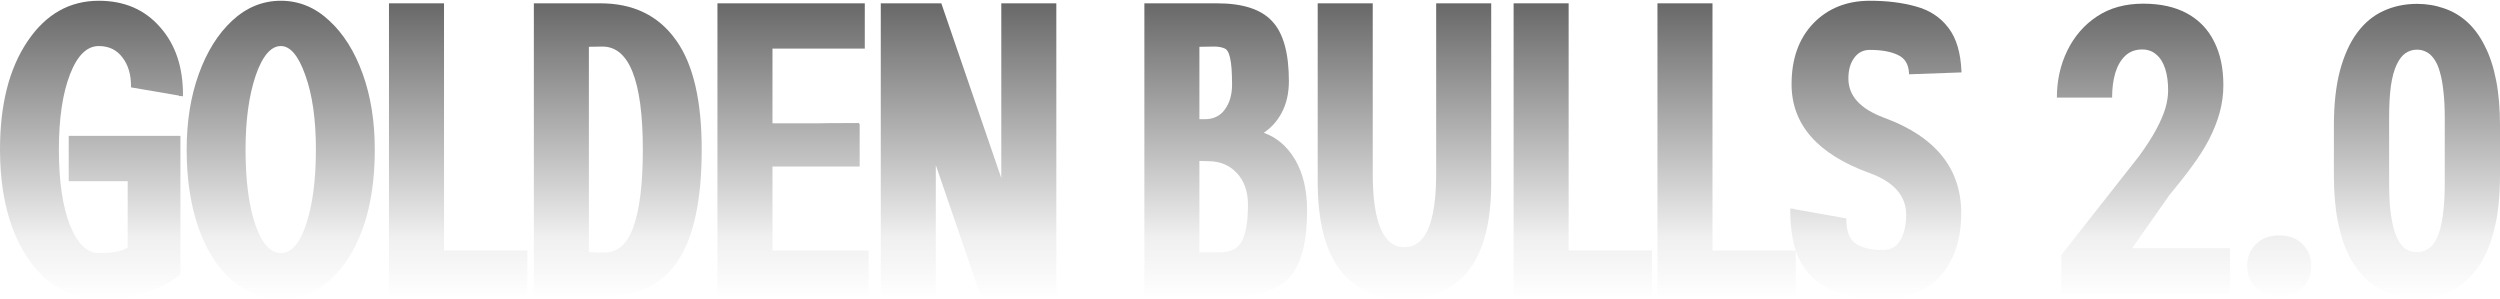
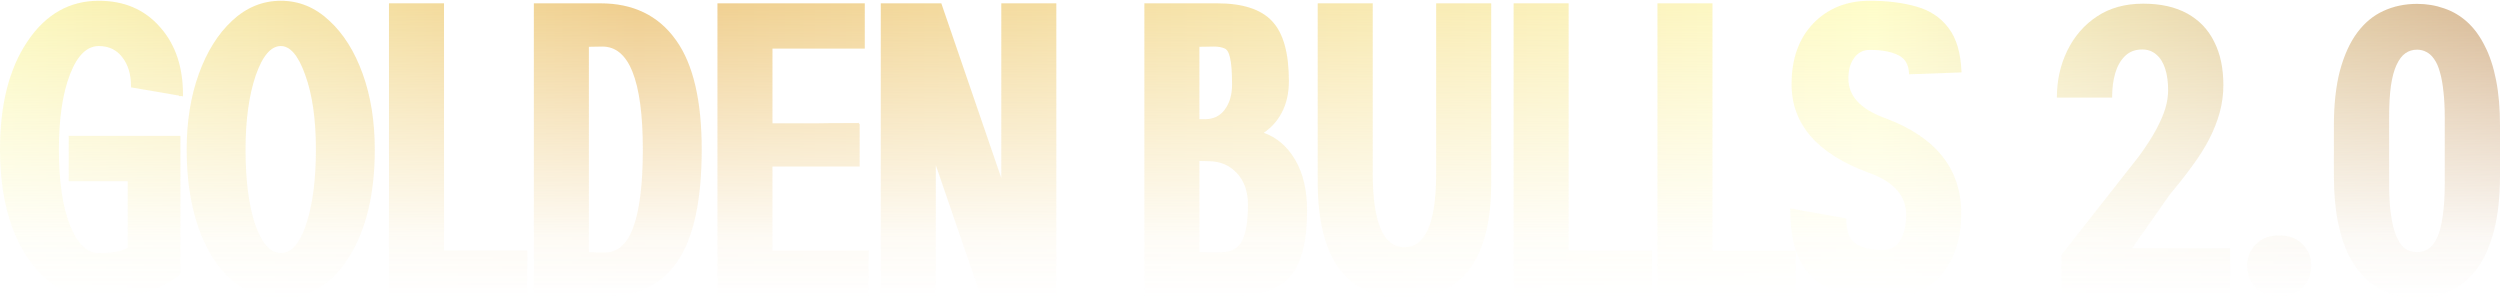
<svg xmlns="http://www.w3.org/2000/svg" width="1440" height="172" viewBox="0 0 1440 172" fill="none">
  <g opacity="0.6">
-     <mask id="mask0_3810_12987" style="mask-type:alpha" maskUnits="userSpaceOnUse" x="0" y="0" width="1440" height="172">
-       <rect width="1440" height="172" fill="url(#paint0_linear_3810_12987)" />
+     <mask id="mask0_528_11819" style="mask-type:alpha" maskUnits="userSpaceOnUse" x="0" y="0" width="1440" height="172">
+       <rect width="1440" height="172" fill="url(#paint0_linear_528_11819)" />
    </mask>
-     <g mask="url(#mask0_3810_12987)">
-       <path fill-rule="evenodd" clip-rule="evenodd" d="M56.909 0.438C71.483 0.438 83.225 5.438 92.054 15.467L92.468 15.934C101.11 25.797 105.4 38.691 105.4 54.54V55.498L104.533 55.326H103.09V55.055L75.471 50.329V49.667C75.471 42.807 73.782 37.278 70.468 33.016L70.462 33.01C67.174 28.688 62.686 26.526 56.909 26.526C50.231 26.526 44.663 31.668 40.361 42.715C36.077 53.716 33.916 68.181 33.916 86.147C33.916 104.507 36.077 119.065 40.356 129.864C44.755 140.715 50.323 145.769 56.909 145.769C61.259 145.769 64.843 145.462 67.675 144.862C70.325 144.301 72.259 143.493 73.551 142.489V104.361H39.582V78.272H103.922V157.993L103.647 158.228C98.819 162.352 92.414 165.643 84.469 168.127L84.469 168.127C76.596 170.619 67.405 171.856 56.909 171.856C45.503 171.856 35.478 168.249 26.866 161.039L26.858 161.033C18.368 153.741 11.753 143.675 6.991 130.877L6.988 130.87C2.323 117.967 1.20785e-05 103.055 0 86.147C0 60.449 5.188 39.752 15.639 24.124L16.132 23.392C26.535 8.132 40.14 0.438 56.909 0.438ZM70.806 32.176L70.76 32.117C70.689 32.027 70.615 31.939 70.542 31.852C70.631 31.959 70.719 32.066 70.806 32.176Z" fill="url(#paint1_linear_3810_12987)" />
-       <path fill-rule="evenodd" clip-rule="evenodd" d="M161.772 0.438C172.223 0.438 181.516 4.263 189.624 11.868C197.812 19.357 204.226 29.567 208.886 42.458C213.55 55.358 215.875 69.925 215.875 86.147C215.875 111.645 210.933 132.333 200.984 148.152C191.119 163.898 178.038 171.856 161.772 171.856C150.848 171.856 141.261 168.242 133.044 161.027L133.036 161.021C124.941 153.725 118.674 143.657 114.211 130.862L114.21 130.86C109.745 117.96 107.521 103.051 107.521 86.147C107.521 70.023 109.845 55.505 114.509 42.606C119.17 29.715 125.581 19.458 133.766 11.872C141.974 4.265 151.318 0.438 161.772 0.438ZM132.819 159.755C133.065 159.985 133.312 160.213 133.562 160.437L132.819 159.755C132.573 159.525 132.33 159.293 132.087 159.057L132.819 159.755ZM125.337 151.188C125.752 151.766 126.175 152.334 126.604 152.891L125.966 152.047C125.754 151.763 125.545 151.477 125.337 151.188ZM161.772 26.526C159.004 26.526 156.41 27.832 153.982 30.614C151.54 33.411 149.304 37.662 147.301 43.426C143.4 54.938 141.437 69.171 141.437 86.147C141.437 104.214 143.352 118.737 147.151 129.748C151.08 140.75 156.028 145.769 161.772 145.769C164.709 145.769 167.376 144.492 169.792 141.818C172.225 139.125 174.385 135.03 176.239 129.469L176.24 129.465C180.043 118.252 181.959 103.822 181.959 86.147C181.959 68.675 179.896 54.349 175.803 43.142L175.801 43.134C173.797 37.467 171.597 33.286 169.226 30.536C166.866 27.799 164.384 26.526 161.772 26.526ZM175.985 132.492C176.079 132.249 176.174 132.004 176.267 131.755L176.278 131.725C176.182 131.984 176.083 132.239 175.985 132.492ZM114.544 129.401L114.544 129.397C114.524 129.338 114.506 129.279 114.486 129.22C114.506 129.28 114.524 129.341 114.544 129.401ZM182.697 90.82C182.687 91.296 182.675 91.771 182.663 92.243C182.688 91.316 182.708 90.379 182.721 89.433L182.697 90.82ZM145.503 46.507C145.492 46.543 145.482 46.579 145.472 46.615C145.593 46.2 145.717 45.787 145.844 45.378L145.503 46.507ZM148.527 38.147C147.982 39.373 147.453 40.689 146.941 42.096L147.329 41.058C147.589 40.377 147.853 39.719 148.122 39.083C148.256 38.766 148.391 38.454 148.527 38.147ZM159.53 26.013C159.439 26.035 159.348 26.059 159.258 26.085C159.44 26.034 159.622 25.989 159.806 25.949L159.53 26.013Z" fill="url(#paint2_linear_3810_12987)" />
-       <path fill-rule="evenodd" clip-rule="evenodd" d="M790.698 100.03C790.698 114.372 792.286 125.021 795.395 132.058C796.945 135.567 798.857 138.14 801.103 139.834C803.34 141.522 805.949 142.371 808.965 142.371C811.982 142.371 814.592 141.522 816.828 139.834C819.074 138.14 820.986 135.566 822.536 132.058C825.645 125.021 827.232 114.372 827.232 100.03V1.915H858.933V105.347C858.933 127.281 854.825 143.887 846.481 155.037C838.106 166.229 825.553 171.807 808.968 171.856H808.965C792.476 171.856 779.972 166.302 771.598 155.11C763.255 143.962 759.097 127.333 758.998 105.351V1.915H790.698V100.03ZM793.596 169.129C793.778 169.18 793.961 169.229 794.145 169.278C793.947 169.225 793.749 169.172 793.553 169.117L793.596 169.129ZM777.264 160.224C777.307 160.264 777.351 160.302 777.395 160.341C777.199 160.164 777.005 159.985 776.812 159.803L777.264 160.224Z" fill="url(#paint3_linear_3810_12987)" />
-       <path fill-rule="evenodd" clip-rule="evenodd" d="M1077.03 0.438C1086.93 0.438 1095.76 1.526 1103.52 3.714C1111.35 5.821 1117.56 9.847 1122.1 15.8L1122.53 16.36C1126.93 22.216 1129.32 30.432 1129.8 40.917L1129.84 41.709L1099.62 42.799L1099.58 42.031C1099.3 36.944 1097.21 33.59 1093.38 31.767L1093.37 31.764L1093.37 31.76C1089.38 29.767 1083.96 28.741 1077.03 28.741C1073.24 28.741 1070.28 30.247 1068.06 33.292L1068.06 33.296L1068.06 33.301C1065.82 36.28 1064.67 40.235 1064.67 45.236C1064.67 50.207 1066.36 54.55 1069.75 58.297C1073.15 62.06 1078.31 65.251 1085.28 67.834L1086.64 68.346C1100.68 73.689 1111.32 80.789 1118.51 89.677C1125.95 98.864 1129.66 109.911 1129.66 122.775C1129.66 137.486 1125.83 149.399 1118.09 158.436L1118.1 158.437C1110.42 167.42 1099.1 171.856 1084.27 171.856C1073.76 171.856 1064.51 170.42 1056.53 167.527C1048.48 164.609 1042.23 159.417 1037.81 151.977C1036.46 149.714 1035.33 147.184 1034.39 144.39V170.38H954.692V1.915H986.393V144.291H1034.36C1032.24 137.898 1031.2 130.126 1031.2 121.003V120.045L1032.06 120.217H1033.51V120.491L1062.84 125.694L1063.49 125.809V126.468C1063.49 133.442 1065.38 137.94 1068.9 140.288C1072.56 142.731 1077.66 143.996 1084.27 143.996C1089.04 143.996 1092.41 142.147 1094.52 138.482L1094.52 138.477C1096.79 134.59 1097.95 129.714 1097.95 123.809C1097.95 118.282 1096.2 113.532 1092.68 109.52C1089.16 105.493 1083.83 102.17 1076.62 99.588L1076.61 99.587C1061.82 94.193 1050.65 87.251 1043.17 78.726C1035.68 70.186 1031.94 60.092 1031.94 48.485C1031.94 33.953 1036.07 22.273 1044.41 13.53L1044.41 13.527C1052.85 4.792 1063.74 0.438 1077.03 0.438ZM1051.88 164.596C1052.33 164.836 1052.78 165.066 1053.23 165.288L1053.23 165.287C1052.78 165.065 1052.32 164.835 1051.88 164.596L1051.88 164.596ZM1098.32 129.654C1098.3 129.821 1098.27 129.986 1098.24 130.151C1098.3 129.821 1098.35 129.489 1098.39 129.152C1098.37 129.32 1098.35 129.487 1098.32 129.654ZM1084.86 102.413C1084.89 102.429 1084.92 102.446 1084.95 102.463C1084.65 102.294 1084.34 102.127 1084.03 101.963C1084.31 102.111 1084.59 102.261 1084.86 102.413ZM1087.7 69.599C1087.77 69.624 1087.83 69.648 1087.89 69.672C1087.38 69.473 1086.88 69.275 1086.37 69.08L1087.7 69.599ZM1032.87 43.872C1032.85 44.087 1032.84 44.302 1032.83 44.518C1032.85 44.086 1032.88 43.657 1032.91 43.23L1032.87 43.872ZM1067 33.432C1066.92 33.55 1066.84 33.67 1066.77 33.791C1066.91 33.566 1067.06 33.345 1067.21 33.128L1067 33.432ZM1061.74 3.51C1061.61 3.552 1061.48 3.595 1061.36 3.639C1061.66 3.537 1061.96 3.439 1062.26 3.344L1061.74 3.51Z" fill="url(#paint4_linear_3810_12987)" />
-       <path fill-rule="evenodd" clip-rule="evenodd" d="M1392.22 2.227C1397.73 2.227 1402.94 3.095 1407.84 4.831C1412.75 6.492 1417.17 9.096 1421.09 12.644C1425.02 16.192 1428.38 20.759 1431.17 26.345C1434.04 31.855 1436.23 38.46 1437.74 46.16C1439.25 53.784 1440 62.54 1440 72.428V101.076C1440 113.455 1438.83 124.099 1436.49 133.006C1434.15 141.913 1430.87 149.235 1426.64 154.972C1422.41 160.634 1417.39 164.823 1411.58 167.541C1405.77 170.258 1399.35 171.617 1392.33 171.617C1386.74 171.617 1381.5 170.749 1376.59 169.013C1371.69 167.277 1367.23 164.635 1363.23 161.087C1359.31 157.464 1355.91 152.896 1353.04 147.386C1350.25 141.8 1348.1 135.195 1346.59 127.571C1345.08 119.871 1344.32 111.04 1344.32 101.076V72.428C1344.32 60.049 1345.49 49.443 1347.83 40.611C1350.25 31.704 1353.57 24.42 1357.8 18.758C1362.02 13.097 1367.04 8.945 1372.86 6.303C1378.74 3.585 1385.2 2.227 1392.22 2.227ZM1392.22 28.609C1389.73 28.609 1387.5 29.289 1385.54 30.648C1383.57 32.006 1381.88 34.233 1380.44 37.327C1379.01 40.347 1377.91 44.386 1377.16 49.443C1376.48 54.425 1376.14 60.539 1376.14 67.786V105.491C1376.14 111.304 1376.37 116.437 1376.82 120.891C1377.35 125.344 1378.06 129.156 1378.97 132.327C1379.95 135.422 1381.05 137.913 1382.25 139.8C1383.54 141.687 1385.01 143.083 1386.67 143.989C1388.41 144.819 1390.29 145.235 1392.33 145.235C1394.75 145.235 1396.94 144.555 1398.9 143.197C1400.94 141.762 1402.63 139.498 1403.99 136.403C1405.35 133.308 1406.37 129.232 1407.05 124.174C1407.81 119.041 1408.18 112.813 1408.18 105.491V67.786C1408.18 61.974 1407.92 56.879 1407.39 52.501C1406.94 48.123 1406.26 44.423 1405.35 41.404C1404.52 38.385 1403.43 35.931 1402.07 34.044C1400.79 32.157 1399.31 30.798 1397.65 29.968C1395.99 29.062 1394.18 28.609 1392.22 28.609Z" fill="url(#paint5_linear_3810_12987)" />
-       <path d="M1312.83 135.61C1318.49 135.61 1322.98 137.309 1326.3 140.706C1329.63 144.027 1331.29 148.179 1331.29 153.161C1331.29 158.143 1329.63 162.295 1326.3 165.616C1322.98 168.937 1318.49 170.598 1312.83 170.598C1307.17 170.598 1302.68 168.937 1299.36 165.616C1296.04 162.295 1294.37 158.143 1294.37 153.161C1294.37 148.179 1296.04 144.027 1299.36 140.706C1302.68 137.309 1307.17 135.61 1312.83 135.61Z" fill="url(#paint6_linear_3810_12987)" />
-       <path d="M255.752 144.291H303.752V170.38H224.051V1.915H255.752V144.291Z" fill="url(#paint7_linear_3810_12987)" />
-       <path fill-rule="evenodd" clip-rule="evenodd" d="M345.798 1.915C364.627 1.915 379.105 8.854 389.115 22.765L389.585 23.418C399.36 37.216 404.184 58.171 404.184 86.147C404.184 114.752 399.75 136.008 390.764 149.788L390.765 149.788C381.839 163.528 368.282 170.38 350.229 170.38H307.498V1.915H345.798ZM339.199 26.955V145.328C340.538 145.332 341.578 145.342 342.313 145.363C342.747 145.375 343.088 145.391 343.326 145.411C343.441 145.421 343.557 145.434 343.655 145.453C343.675 145.457 343.705 145.464 343.74 145.473H348.161C351.918 145.473 355.143 144.293 357.875 141.935C360.622 139.563 362.911 135.965 364.704 131.071L364.705 131.067C368.397 121.158 370.268 106.207 370.268 86.147C370.268 66.139 368.261 51.233 364.306 41.355C362.331 36.424 359.887 32.792 357.009 30.397C354.147 28.014 350.818 26.823 346.988 26.821L339.199 26.955ZM402.692 68.686C402.689 68.657 402.687 68.627 402.685 68.598C402.677 68.514 402.67 68.43 402.662 68.346C402.672 68.459 402.682 68.572 402.692 68.686ZM402.61 67.771C402.6 67.656 402.59 67.54 402.58 67.425C402.566 67.279 402.551 67.132 402.537 66.986C402.562 67.247 402.586 67.509 402.61 67.771ZM402.385 65.492C402.372 65.365 402.36 65.239 402.346 65.113C402.305 64.732 402.263 64.352 402.219 63.974C402.199 63.799 402.176 63.625 402.155 63.451C402.236 64.126 402.313 64.806 402.385 65.492ZM401.212 56.833C401.182 56.653 401.153 56.474 401.123 56.296C401.101 56.17 401.078 56.044 401.056 55.919C401.109 56.222 401.16 56.527 401.212 56.833ZM401.001 55.607C400.979 55.486 400.959 55.364 400.937 55.243C400.911 55.099 400.882 54.955 400.856 54.811C400.905 55.076 400.953 55.341 401.001 55.607ZM360.186 32.508C360.27 32.611 360.354 32.715 360.437 32.82L360.186 32.508C360.101 32.405 360.017 32.303 359.932 32.203L360.186 32.508ZM354.854 27.976C355.059 28.089 355.263 28.206 355.465 28.328L355.161 28.149C355.059 28.09 354.957 28.033 354.854 27.976ZM347.53 2.72C347.805 2.727 348.079 2.734 348.352 2.743C347.795 2.724 347.233 2.712 346.667 2.705L347.53 2.72Z" fill="url(#paint8_linear_3810_12987)" />
-       <path d="M498.117 28.003H444.947V71.035H470.895C473.787 70.937 481.425 70.887 493.787 70.887H494.046L494.385 70.717L494.786 71.118L494.933 71.266L495.163 71.496V95.942H444.947V144.291H500.333V170.38H413.247V1.915H498.117V28.003Z" fill="url(#paint9_linear_3810_12987)" />
-       <path d="M542.383 2.445L576.744 102.558V1.915H608.444V170.38H564.858L539.028 95.138V170.38H507.328V1.915H542.2L542.383 2.445Z" fill="url(#paint10_linear_3810_12987)" />
-       <path fill-rule="evenodd" clip-rule="evenodd" d="M701.001 1.915C715.662 1.915 726.315 5.278 732.736 12.205C739.246 19.121 742.402 30.697 742.402 46.713C742.402 53.711 741.002 59.85 738.173 65.104C735.627 69.833 732.211 73.628 727.93 76.477C735.354 79.162 741.275 84.182 745.683 91.496L746.128 92.237C750.654 99.961 752.889 109.714 752.889 121.446C752.889 138.829 749.786 151.421 743.4 159.023C736.984 166.661 726.268 170.38 711.487 170.38H659.157V1.915H701.001ZM742.205 159.198C742.107 159.306 742.01 159.413 741.911 159.518C742.113 159.303 742.311 159.083 742.504 158.861L742.205 159.198ZM690.858 145.325H702.921C708.911 145.325 712.937 143.207 715.228 139.09C717.593 134.738 718.826 127.763 718.826 118.049C718.826 110.224 716.656 104.135 712.397 99.687L712.391 99.681L712.386 99.675C708.219 95.129 702.727 92.84 695.832 92.84H695.812L690.858 92.713V145.325ZM715.364 140.374C715.387 140.339 715.412 140.305 715.435 140.269L715.443 140.257C715.417 140.297 715.39 140.335 715.364 140.374ZM719.592 120.05C719.593 119.982 719.595 119.914 719.597 119.846V119.818C719.595 119.896 719.593 119.973 719.592 120.05ZM741.737 87.242C741.904 87.446 742.07 87.653 742.234 87.862L741.737 87.242C741.569 87.038 741.4 86.836 741.23 86.637L741.737 87.242ZM695.238 69.413C694.805 69.442 694.363 69.457 693.912 69.457L693.912 69.457C694.363 69.457 694.805 69.442 695.238 69.413ZM690.858 26.956V68.672H693.912C698.908 68.672 702.701 66.85 705.393 63.229L705.394 63.226C708.225 59.452 709.668 54.655 709.668 48.781C709.668 41.5 709.273 36.365 708.51 33.316L708.507 33.302L708.503 33.288C707.825 30.089 706.719 28.475 705.428 27.944L705.411 27.937L705.393 27.928C703.861 27.207 701.823 26.822 699.237 26.821L690.858 26.956Z" fill="url(#paint11_linear_3810_12987)" />
-       <path d="M903.537 144.291H951.537V170.38H871.836V1.915H903.537V144.291Z" fill="url(#paint12_linear_3810_12987)" />
-       <path d="M1234.46 2.114C1244.5 2.114 1252.96 4.001 1259.83 7.775C1266.69 11.549 1271.87 16.947 1275.34 23.967C1278.89 30.912 1280.66 39.253 1280.66 48.99C1280.66 54.425 1279.94 59.747 1278.51 64.955C1277.07 70.088 1275.04 75.222 1272.39 80.355C1269.75 85.412 1266.47 90.583 1262.54 95.867C1258.69 101.151 1254.39 106.624 1249.64 112.286L1228.12 142.97H1284.51V169.353H1187.36V146.82L1231.97 90.093C1236.27 84.205 1239.63 78.996 1242.05 74.467C1244.46 69.938 1246.2 65.899 1247.26 62.351C1248.31 58.728 1248.84 55.293 1248.84 52.047C1248.84 47.217 1248.28 43.065 1247.14 39.593C1246.01 36.045 1244.31 33.327 1242.05 31.44C1239.86 29.477 1237.14 28.496 1233.9 28.496C1229.97 28.496 1226.73 29.704 1224.16 32.12C1221.59 34.535 1219.67 37.856 1218.38 42.083C1217.18 46.235 1216.57 50.953 1216.57 56.237H1184.76C1184.76 46.424 1186.76 37.403 1190.76 29.175C1194.83 20.872 1200.53 14.304 1207.85 9.473C1215.25 4.567 1224.12 2.114 1234.46 2.114Z" fill="url(#paint13_linear_3810_12987)" />
+     <g mask="url(#mask0_528_11819)">
+       <path fill-rule="evenodd" clip-rule="evenodd" d="M56.909 0.438C71.483 0.438 83.225 5.438 92.054 15.467L92.468 15.934C101.11 25.797 105.4 38.691 105.4 54.54V55.498L104.533 55.326H103.09V55.055L75.471 50.329V49.667C75.471 42.807 73.782 37.278 70.468 33.016L70.462 33.01C67.174 28.688 62.686 26.526 56.909 26.526C50.231 26.526 44.663 31.668 40.361 42.715C36.077 53.716 33.916 68.181 33.916 86.147C33.916 104.507 36.077 119.065 40.356 129.864C44.755 140.715 50.323 145.769 56.909 145.769C61.259 145.769 64.843 145.462 67.675 144.862C70.325 144.301 72.259 143.493 73.551 142.489V104.361H39.582V78.272H103.922V157.993L103.647 158.228C98.819 162.352 92.414 165.643 84.469 168.127L84.469 168.127C76.596 170.619 67.405 171.856 56.909 171.856C45.503 171.856 35.478 168.249 26.866 161.039L26.858 161.033C18.368 153.741 11.753 143.675 6.991 130.877L6.988 130.87C2.323 117.967 1.20785e-05 103.055 0 86.147C0 60.449 5.188 39.752 15.639 24.124L16.132 23.392C26.535 8.132 40.14 0.438 56.909 0.438ZM70.806 32.176L70.76 32.117C70.689 32.027 70.615 31.939 70.542 31.852C70.631 31.959 70.719 32.066 70.806 32.176Z" fill="url(#paint1_linear_528_11819)" />
+       <path fill-rule="evenodd" clip-rule="evenodd" d="M161.772 0.438C172.223 0.438 181.516 4.263 189.624 11.868C197.812 19.357 204.226 29.567 208.886 42.458C213.55 55.358 215.875 69.925 215.875 86.147C215.875 111.645 210.933 132.333 200.984 148.152C191.119 163.898 178.038 171.856 161.772 171.856C150.848 171.856 141.261 168.242 133.044 161.027L133.036 161.021C124.941 153.725 118.674 143.657 114.211 130.862L114.21 130.86C109.745 117.96 107.521 103.051 107.521 86.147C107.521 70.023 109.845 55.505 114.509 42.606C119.17 29.715 125.581 19.458 133.766 11.872C141.974 4.265 151.318 0.438 161.772 0.438ZM132.819 159.755C133.065 159.985 133.312 160.213 133.562 160.437L132.819 159.755C132.573 159.525 132.33 159.293 132.087 159.057L132.819 159.755ZM125.337 151.188C125.752 151.766 126.175 152.334 126.604 152.891L125.966 152.047C125.754 151.763 125.545 151.477 125.337 151.188ZM161.772 26.526C159.004 26.526 156.41 27.832 153.982 30.614C151.54 33.411 149.304 37.662 147.301 43.426C143.4 54.938 141.437 69.171 141.437 86.147C141.437 104.214 143.352 118.737 147.151 129.748C151.08 140.75 156.028 145.769 161.772 145.769C164.709 145.769 167.376 144.492 169.792 141.818C172.225 139.125 174.385 135.03 176.239 129.469L176.24 129.465C180.043 118.252 181.959 103.822 181.959 86.147C181.959 68.675 179.896 54.349 175.803 43.142L175.801 43.134C173.797 37.467 171.597 33.286 169.226 30.536C166.866 27.799 164.384 26.526 161.772 26.526ZM175.985 132.492C176.079 132.249 176.174 132.004 176.267 131.755L176.278 131.725C176.182 131.984 176.083 132.239 175.985 132.492ZM114.544 129.401L114.544 129.397C114.524 129.338 114.506 129.279 114.486 129.22C114.506 129.28 114.524 129.341 114.544 129.401ZM182.697 90.82C182.687 91.296 182.675 91.771 182.663 92.243C182.688 91.316 182.708 90.379 182.721 89.433L182.697 90.82ZM145.503 46.507C145.492 46.543 145.482 46.579 145.472 46.615C145.593 46.2 145.717 45.787 145.844 45.378L145.503 46.507ZM148.527 38.147C147.982 39.373 147.453 40.689 146.941 42.096L147.329 41.058C147.589 40.377 147.853 39.719 148.122 39.083C148.256 38.766 148.391 38.454 148.527 38.147ZM159.53 26.013C159.439 26.035 159.348 26.059 159.258 26.085C159.439 26.034 159.622 25.989 159.806 25.949L159.53 26.013Z" fill="url(#paint2_linear_528_11819)" />
+       <path fill-rule="evenodd" clip-rule="evenodd" d="M790.698 100.03C790.698 114.372 792.286 125.021 795.395 132.058C796.945 135.567 798.857 138.14 801.103 139.834C803.34 141.522 805.949 142.371 808.965 142.371C811.982 142.371 814.592 141.522 816.828 139.834C819.074 138.14 820.986 135.566 822.536 132.058C825.645 125.021 827.232 114.372 827.232 100.03V1.915H858.933V105.347C858.933 127.281 854.825 143.887 846.481 155.037C838.106 166.229 825.553 171.807 808.968 171.856H808.965C792.476 171.856 779.972 166.302 771.598 155.11C763.255 143.962 759.097 127.333 758.998 105.351V1.915H790.698V100.03ZM793.596 169.129C793.778 169.18 793.961 169.229 794.145 169.278C793.947 169.225 793.749 169.172 793.553 169.117L793.596 169.129ZM777.264 160.224C777.307 160.264 777.351 160.302 777.395 160.341C777.199 160.164 777.005 159.985 776.812 159.803L777.264 160.224Z" fill="url(#paint3_linear_528_11819)" />
+       <path fill-rule="evenodd" clip-rule="evenodd" d="M1077.03 0.438C1086.93 0.438 1095.76 1.526 1103.52 3.714C1111.35 5.821 1117.56 9.847 1122.1 15.8L1122.53 16.36C1126.93 22.216 1129.32 30.432 1129.8 40.917L1129.84 41.709L1099.62 42.799L1099.58 42.031C1099.3 36.944 1097.21 33.59 1093.38 31.767L1093.37 31.764L1093.37 31.76C1089.38 29.767 1083.96 28.741 1077.03 28.741C1073.24 28.741 1070.28 30.247 1068.06 33.292L1068.06 33.296L1068.06 33.301C1065.82 36.28 1064.67 40.235 1064.67 45.236C1064.67 50.207 1066.36 54.55 1069.75 58.297C1073.15 62.06 1078.31 65.251 1085.28 67.834L1086.64 68.346C1100.68 73.689 1111.32 80.789 1118.51 89.677C1125.95 98.864 1129.66 109.911 1129.66 122.775C1129.66 137.486 1125.83 149.399 1118.09 158.436L1118.1 158.437C1110.42 167.42 1099.1 171.856 1084.27 171.856C1073.76 171.856 1064.51 170.42 1056.53 167.527C1048.48 164.609 1042.23 159.417 1037.81 151.977C1036.46 149.714 1035.33 147.184 1034.39 144.39V170.38H954.692V1.915H986.393V144.291H1034.36C1032.24 137.898 1031.2 130.126 1031.2 121.003V120.045L1032.06 120.217H1033.51V120.491L1062.84 125.694L1063.49 125.809V126.468C1063.49 133.442 1065.38 137.94 1068.9 140.288C1072.56 142.731 1077.66 143.996 1084.27 143.996C1089.04 143.996 1092.41 142.147 1094.52 138.482L1094.52 138.477C1096.79 134.59 1097.95 129.714 1097.95 123.809C1097.95 118.282 1096.2 113.532 1092.68 109.52C1089.16 105.493 1083.83 102.17 1076.62 99.588L1076.61 99.587C1061.82 94.193 1050.65 87.251 1043.17 78.726C1035.68 70.186 1031.94 60.092 1031.94 48.485C1031.94 33.953 1036.07 22.273 1044.41 13.53L1044.41 13.527C1052.85 4.792 1063.74 0.438 1077.03 0.438ZM1051.88 164.596C1052.33 164.836 1052.78 165.066 1053.23 165.288L1053.23 165.287C1052.78 165.065 1052.32 164.835 1051.88 164.596L1051.88 164.596ZM1098.32 129.654C1098.3 129.821 1098.27 129.986 1098.24 130.151C1098.3 129.821 1098.35 129.489 1098.39 129.152C1098.37 129.32 1098.35 129.487 1098.32 129.654ZM1084.86 102.413C1084.89 102.429 1084.92 102.446 1084.95 102.463C1084.65 102.294 1084.34 102.127 1084.03 101.963C1084.31 102.111 1084.59 102.261 1084.86 102.413ZM1087.7 69.599C1087.77 69.624 1087.83 69.648 1087.89 69.672C1087.38 69.473 1086.88 69.275 1086.37 69.08L1087.7 69.599ZM1032.87 43.872C1032.85 44.087 1032.84 44.302 1032.83 44.518C1032.85 44.086 1032.88 43.657 1032.91 43.23L1032.87 43.872ZM1067 33.432C1066.92 33.55 1066.84 33.67 1066.77 33.791C1066.91 33.566 1067.06 33.345 1067.21 33.128L1067 33.432ZM1061.74 3.51C1061.61 3.552 1061.48 3.595 1061.36 3.639C1061.66 3.537 1061.96 3.439 1062.26 3.344L1061.74 3.51Z" fill="url(#paint4_linear_528_11819)" />
+       <path fill-rule="evenodd" clip-rule="evenodd" d="M1392.22 2.227C1397.73 2.227 1402.94 3.095 1407.84 4.831C1412.75 6.492 1417.17 9.096 1421.09 12.644C1425.02 16.192 1428.38 20.759 1431.17 26.345C1434.04 31.855 1436.23 38.46 1437.74 46.16C1439.25 53.784 1440 62.54 1440 72.428V101.076C1440 113.455 1438.83 124.099 1436.49 133.006C1434.15 141.913 1430.87 149.235 1426.64 154.972C1422.41 160.634 1417.39 164.823 1411.58 167.541C1405.77 170.258 1399.35 171.617 1392.33 171.617C1386.74 171.617 1381.5 170.749 1376.59 169.013C1371.69 167.277 1367.23 164.635 1363.23 161.087C1359.31 157.464 1355.91 152.896 1353.04 147.386C1350.25 141.8 1348.1 135.195 1346.59 127.571C1345.08 119.871 1344.32 111.04 1344.32 101.076V72.428C1344.32 60.049 1345.49 49.443 1347.83 40.611C1350.25 31.704 1353.57 24.42 1357.8 18.758C1362.02 13.097 1367.04 8.945 1372.86 6.303C1378.74 3.585 1385.2 2.227 1392.22 2.227ZM1392.22 28.609C1389.73 28.609 1387.5 29.289 1385.54 30.648C1383.57 32.006 1381.88 34.233 1380.44 37.327C1379.01 40.347 1377.91 44.386 1377.16 49.443C1376.48 54.425 1376.14 60.539 1376.14 67.786V105.491C1376.14 111.304 1376.37 116.437 1376.82 120.891C1377.35 125.344 1378.06 129.156 1378.97 132.327C1379.95 135.422 1381.05 137.913 1382.25 139.8C1383.54 141.687 1385.01 143.083 1386.67 143.989C1388.41 144.819 1390.29 145.235 1392.33 145.235C1394.75 145.235 1396.94 144.555 1398.9 143.197C1400.94 141.762 1402.63 139.498 1403.99 136.403C1405.35 133.308 1406.37 129.232 1407.05 124.174C1407.81 119.041 1408.18 112.813 1408.18 105.491V67.786C1408.18 61.974 1407.92 56.879 1407.39 52.501C1406.94 48.123 1406.26 44.423 1405.35 41.404C1404.52 38.385 1403.43 35.931 1402.07 34.044C1400.79 32.157 1399.31 30.798 1397.65 29.968C1395.99 29.062 1394.18 28.609 1392.22 28.609Z" fill="url(#paint5_linear_528_11819)" />
+       <path d="M1312.83 135.61C1318.49 135.61 1322.98 137.309 1326.3 140.706C1329.63 144.027 1331.29 148.179 1331.29 153.161C1331.29 158.143 1329.63 162.295 1326.3 165.616C1322.98 168.937 1318.49 170.598 1312.83 170.598C1307.17 170.598 1302.68 168.937 1299.36 165.616C1296.04 162.295 1294.37 158.143 1294.37 153.161C1294.37 148.179 1296.04 144.027 1299.36 140.706C1302.68 137.309 1307.17 135.61 1312.83 135.61Z" fill="url(#paint6_linear_528_11819)" />
+       <path d="M255.752 144.291H303.752V170.38H224.051V1.915H255.752V144.291Z" fill="url(#paint7_linear_528_11819)" />
+       <path fill-rule="evenodd" clip-rule="evenodd" d="M345.798 1.915C364.627 1.915 379.105 8.854 389.115 22.765L389.585 23.418C399.36 37.216 404.184 58.171 404.184 86.147C404.184 114.752 399.75 136.008 390.764 149.788L390.765 149.788C381.839 163.528 368.282 170.38 350.229 170.38H307.498V1.915H345.798ZM339.199 26.955V145.328C340.538 145.332 341.578 145.342 342.313 145.363C342.747 145.375 343.088 145.391 343.326 145.411C343.441 145.421 343.557 145.434 343.655 145.453C343.675 145.457 343.705 145.464 343.74 145.473H348.161C351.918 145.473 355.143 144.293 357.875 141.935C360.622 139.563 362.911 135.965 364.704 131.071L364.705 131.067C368.397 121.158 370.268 106.207 370.268 86.147C370.268 66.139 368.261 51.233 364.306 41.355C362.331 36.424 359.887 32.792 357.009 30.397C354.147 28.014 350.818 26.823 346.988 26.821L339.199 26.955ZM402.692 68.686C402.689 68.657 402.687 68.627 402.685 68.598C402.677 68.514 402.67 68.43 402.662 68.346C402.672 68.459 402.682 68.572 402.692 68.686ZM402.61 67.771C402.6 67.656 402.59 67.54 402.58 67.425C402.566 67.279 402.551 67.132 402.537 66.986C402.562 67.247 402.586 67.509 402.61 67.771ZM402.385 65.492C402.372 65.365 402.36 65.239 402.346 65.113C402.305 64.732 402.263 64.352 402.219 63.974C402.199 63.799 402.176 63.625 402.155 63.451C402.236 64.126 402.313 64.806 402.385 65.492ZM401.212 56.833C401.182 56.653 401.153 56.474 401.123 56.296C401.101 56.17 401.078 56.044 401.056 55.919C401.109 56.222 401.16 56.527 401.212 56.833ZM401.001 55.607C400.979 55.486 400.959 55.364 400.937 55.243C400.911 55.099 400.882 54.955 400.856 54.811C400.905 55.076 400.953 55.341 401.001 55.607ZM360.186 32.508C360.27 32.611 360.354 32.715 360.437 32.82L360.186 32.508C360.101 32.405 360.017 32.303 359.932 32.203L360.186 32.508ZM354.854 27.976C355.059 28.089 355.263 28.206 355.465 28.328L355.161 28.149C355.059 28.09 354.957 28.033 354.854 27.976ZM347.53 2.72C347.805 2.727 348.079 2.734 348.352 2.743C347.795 2.724 347.233 2.712 346.667 2.705L347.53 2.72Z" fill="url(#paint8_linear_528_11819)" />
+       <path d="M498.117 28.003H444.947V71.035H470.895C473.787 70.937 481.425 70.887 493.787 70.887H494.046L494.385 70.717L494.786 71.118L494.933 71.266L495.163 71.496V95.942H444.947V144.291H500.333V170.38H413.247V1.915H498.117V28.003Z" fill="url(#paint9_linear_528_11819)" />
+       <path d="M542.383 2.445L576.744 102.558V1.915H608.444V170.38H564.858L539.029 95.138V170.38H507.328V1.915H542.2L542.383 2.445Z" fill="url(#paint10_linear_528_11819)" />
+       <path fill-rule="evenodd" clip-rule="evenodd" d="M701.001 1.915C715.662 1.915 726.315 5.278 732.736 12.205C739.246 19.121 742.402 30.697 742.402 46.713C742.402 53.711 741.002 59.85 738.173 65.104C735.627 69.833 732.211 73.628 727.93 76.477C735.354 79.162 741.275 84.182 745.683 91.496L746.128 92.237C750.654 99.961 752.889 109.714 752.889 121.446C752.889 138.829 749.786 151.421 743.4 159.023C736.984 166.661 726.268 170.38 711.487 170.38H659.157V1.915H701.001ZM742.205 159.198C742.107 159.306 742.01 159.413 741.911 159.518C742.113 159.303 742.31 159.083 742.504 158.861L742.205 159.198ZM690.858 145.325H702.921C708.911 145.325 712.937 143.207 715.228 139.09C717.593 134.738 718.826 127.763 718.826 118.049C718.826 110.224 716.656 104.135 712.397 99.687L712.391 99.681L712.386 99.675C708.219 95.129 702.727 92.84 695.832 92.84H695.812L690.858 92.713V145.325ZM715.364 140.374C715.387 140.339 715.412 140.305 715.435 140.269L715.443 140.257C715.417 140.297 715.39 140.335 715.364 140.374ZM719.592 120.05C719.593 119.982 719.595 119.914 719.596 119.846V119.818C719.595 119.896 719.593 119.973 719.592 120.05ZM741.737 87.242C741.904 87.446 742.07 87.653 742.234 87.862L741.737 87.242C741.569 87.038 741.4 86.836 741.23 86.637L741.737 87.242ZM695.238 69.413C694.805 69.442 694.363 69.457 693.912 69.457L693.912 69.457C694.363 69.457 694.805 69.442 695.238 69.413ZM690.858 26.956V68.672H693.912C698.908 68.672 702.701 66.85 705.393 63.229L705.394 63.226C708.225 59.452 709.668 54.655 709.668 48.781C709.668 41.5 709.273 36.365 708.51 33.316L708.507 33.302L708.503 33.288C707.825 30.089 706.719 28.475 705.428 27.944L705.411 27.937L705.393 27.928C703.861 27.207 701.823 26.822 699.237 26.821L690.858 26.956Z" fill="url(#paint11_linear_528_11819)" />
+       <path d="M903.537 144.291H951.537V170.38H871.836V1.915H903.537V144.291Z" fill="url(#paint12_linear_528_11819)" />
+       <path d="M1234.46 2.114C1244.5 2.114 1252.96 4.001 1259.83 7.775C1266.69 11.549 1271.87 16.947 1275.34 23.967C1278.89 30.912 1280.66 39.253 1280.66 48.99C1280.66 54.425 1279.94 59.747 1278.51 64.955C1277.07 70.088 1275.04 75.222 1272.39 80.355C1269.75 85.412 1266.47 90.583 1262.54 95.867C1258.69 101.151 1254.39 106.624 1249.64 112.286L1228.12 142.97H1284.51V169.353H1187.36V146.82L1231.97 90.093C1236.27 84.205 1239.63 78.996 1242.05 74.467C1244.46 69.938 1246.2 65.899 1247.26 62.351C1248.31 58.728 1248.84 55.293 1248.84 52.047C1248.84 47.217 1248.28 43.065 1247.14 39.593C1246.01 36.045 1244.31 33.327 1242.05 31.44C1239.86 29.477 1237.14 28.496 1233.9 28.496C1229.97 28.496 1226.73 29.704 1224.16 32.12C1221.59 34.535 1219.67 37.856 1218.38 42.083C1217.18 46.235 1216.57 50.953 1216.57 56.237H1184.76C1184.76 46.424 1186.76 37.403 1190.76 29.175C1194.83 20.872 1200.53 14.304 1207.85 9.473C1215.25 4.567 1224.12 2.114 1234.46 2.114Z" fill="url(#paint13_linear_528_11819)" />
    </g>
  </g>
  <defs>
-     <linearGradient id="paint0_linear_3810_12987" x1="720" y1="0" x2="720" y2="172" gradientUnits="userSpaceOnUse">
-       <stop stopColor="#D9D9D9" />
-       <stop offset="0.795" stopColor="#888888" stop-opacity="0.1" />
-       <stop offset="1" stopColor="#737373" stop-opacity="0" />
+     <linearGradient id="paint0_linear_528_11819" x1="720" y1="0" x2="720" y2="172" gradientUnits="userSpaceOnUse">
+       <stop stop-color="#D9D9D9" />
+       <stop offset="0.795" stop-color="#888888" stop-opacity="0.1" />
+       <stop offset="1" stop-color="#737373" stop-opacity="0" />
    </linearGradient>
-     <linearGradient id="paint1_linear_3810_12987" x1="0" y1="86.147" x2="1440" y2="86.147" gradientUnits="userSpaceOnUse">
-       <stop stopColor="#F9F490" />
-       <stop offset="0.255" stopColor="#E4AB40" />
-       <stop offset="0.75" stopColor="#FEFBA5" />
-       <stop offset="1" stopColor="#BD894E" />
+     <linearGradient id="paint1_linear_528_11819" x1="0" y1="86.147" x2="1440" y2="86.147" gradientUnits="userSpaceOnUse">
+       <stop stop-color="#F9F490" />
+       <stop offset="0.255" stop-color="#E4AB40" />
+       <stop offset="0.75" stop-color="#FEFBA5" />
+       <stop offset="1" stop-color="#BD894E" />
    </linearGradient>
-     <linearGradient id="paint2_linear_3810_12987" x1="0" y1="86.147" x2="1440" y2="86.147" gradientUnits="userSpaceOnUse">
-       <stop stopColor="#F9F490" />
-       <stop offset="0.255" stopColor="#E4AB40" />
-       <stop offset="0.75" stopColor="#FEFBA5" />
-       <stop offset="1" stopColor="#BD894E" />
+     <linearGradient id="paint2_linear_528_11819" x1="0" y1="86.147" x2="1440" y2="86.147" gradientUnits="userSpaceOnUse">
+       <stop stop-color="#F9F490" />
+       <stop offset="0.255" stop-color="#E4AB40" />
+       <stop offset="0.75" stop-color="#FEFBA5" />
+       <stop offset="1" stop-color="#BD894E" />
    </linearGradient>
-     <linearGradient id="paint3_linear_3810_12987" x1="0" y1="86.147" x2="1440" y2="86.147" gradientUnits="userSpaceOnUse">
-       <stop stopColor="#F9F490" />
-       <stop offset="0.255" stopColor="#E4AB40" />
-       <stop offset="0.75" stopColor="#FEFBA5" />
-       <stop offset="1" stopColor="#BD894E" />
+     <linearGradient id="paint3_linear_528_11819" x1="0" y1="86.147" x2="1440" y2="86.147" gradientUnits="userSpaceOnUse">
+       <stop stop-color="#F9F490" />
+       <stop offset="0.255" stop-color="#E4AB40" />
+       <stop offset="0.75" stop-color="#FEFBA5" />
+       <stop offset="1" stop-color="#BD894E" />
    </linearGradient>
-     <linearGradient id="paint4_linear_3810_12987" x1="0" y1="86.147" x2="1440" y2="86.147" gradientUnits="userSpaceOnUse">
-       <stop stopColor="#F9F490" />
-       <stop offset="0.255" stopColor="#E4AB40" />
-       <stop offset="0.75" stopColor="#FEFBA5" />
-       <stop offset="1" stopColor="#BD894E" />
+     <linearGradient id="paint4_linear_528_11819" x1="0" y1="86.147" x2="1440" y2="86.147" gradientUnits="userSpaceOnUse">
+       <stop stop-color="#F9F490" />
+       <stop offset="0.255" stop-color="#E4AB40" />
+       <stop offset="0.75" stop-color="#FEFBA5" />
+       <stop offset="1" stop-color="#BD894E" />
    </linearGradient>
-     <linearGradient id="paint5_linear_3810_12987" x1="0" y1="86.147" x2="1440" y2="86.147" gradientUnits="userSpaceOnUse">
-       <stop stopColor="#F9F490" />
-       <stop offset="0.255" stopColor="#E4AB40" />
-       <stop offset="0.75" stopColor="#FEFBA5" />
-       <stop offset="1" stopColor="#BD894E" />
+     <linearGradient id="paint5_linear_528_11819" x1="0" y1="86.147" x2="1440" y2="86.147" gradientUnits="userSpaceOnUse">
+       <stop stop-color="#F9F490" />
+       <stop offset="0.255" stop-color="#E4AB40" />
+       <stop offset="0.75" stop-color="#FEFBA5" />
+       <stop offset="1" stop-color="#BD894E" />
    </linearGradient>
-     <linearGradient id="paint6_linear_3810_12987" x1="0" y1="86.147" x2="1440" y2="86.147" gradientUnits="userSpaceOnUse">
-       <stop stopColor="#F9F490" />
-       <stop offset="0.255" stopColor="#E4AB40" />
-       <stop offset="0.75" stopColor="#FEFBA5" />
-       <stop offset="1" stopColor="#BD894E" />
+     <linearGradient id="paint6_linear_528_11819" x1="0" y1="86.147" x2="1440" y2="86.147" gradientUnits="userSpaceOnUse">
+       <stop stop-color="#F9F490" />
+       <stop offset="0.255" stop-color="#E4AB40" />
+       <stop offset="0.75" stop-color="#FEFBA5" />
+       <stop offset="1" stop-color="#BD894E" />
    </linearGradient>
-     <linearGradient id="paint7_linear_3810_12987" x1="0" y1="86.147" x2="1440" y2="86.147" gradientUnits="userSpaceOnUse">
-       <stop stopColor="#F9F490" />
-       <stop offset="0.255" stopColor="#E4AB40" />
-       <stop offset="0.75" stopColor="#FEFBA5" />
-       <stop offset="1" stopColor="#BD894E" />
+     <linearGradient id="paint7_linear_528_11819" x1="0" y1="86.147" x2="1440" y2="86.147" gradientUnits="userSpaceOnUse">
+       <stop stop-color="#F9F490" />
+       <stop offset="0.255" stop-color="#E4AB40" />
+       <stop offset="0.75" stop-color="#FEFBA5" />
+       <stop offset="1" stop-color="#BD894E" />
    </linearGradient>
-     <linearGradient id="paint8_linear_3810_12987" x1="0" y1="86.147" x2="1440" y2="86.147" gradientUnits="userSpaceOnUse">
-       <stop stopColor="#F9F490" />
-       <stop offset="0.255" stopColor="#E4AB40" />
-       <stop offset="0.75" stopColor="#FEFBA5" />
-       <stop offset="1" stopColor="#BD894E" />
+     <linearGradient id="paint8_linear_528_11819" x1="0" y1="86.147" x2="1440" y2="86.147" gradientUnits="userSpaceOnUse">
+       <stop stop-color="#F9F490" />
+       <stop offset="0.255" stop-color="#E4AB40" />
+       <stop offset="0.75" stop-color="#FEFBA5" />
+       <stop offset="1" stop-color="#BD894E" />
    </linearGradient>
-     <linearGradient id="paint9_linear_3810_12987" x1="0" y1="86.147" x2="1440" y2="86.147" gradientUnits="userSpaceOnUse">
-       <stop stopColor="#F9F490" />
-       <stop offset="0.255" stopColor="#E4AB40" />
-       <stop offset="0.75" stopColor="#FEFBA5" />
-       <stop offset="1" stopColor="#BD894E" />
+     <linearGradient id="paint9_linear_528_11819" x1="0" y1="86.147" x2="1440" y2="86.147" gradientUnits="userSpaceOnUse">
+       <stop stop-color="#F9F490" />
+       <stop offset="0.255" stop-color="#E4AB40" />
+       <stop offset="0.75" stop-color="#FEFBA5" />
+       <stop offset="1" stop-color="#BD894E" />
    </linearGradient>
-     <linearGradient id="paint10_linear_3810_12987" x1="0" y1="86.147" x2="1440" y2="86.147" gradientUnits="userSpaceOnUse">
-       <stop stopColor="#F9F490" />
-       <stop offset="0.255" stopColor="#E4AB40" />
-       <stop offset="0.75" stopColor="#FEFBA5" />
-       <stop offset="1" stopColor="#BD894E" />
+     <linearGradient id="paint10_linear_528_11819" x1="0" y1="86.147" x2="1440" y2="86.147" gradientUnits="userSpaceOnUse">
+       <stop stop-color="#F9F490" />
+       <stop offset="0.255" stop-color="#E4AB40" />
+       <stop offset="0.75" stop-color="#FEFBA5" />
+       <stop offset="1" stop-color="#BD894E" />
    </linearGradient>
-     <linearGradient id="paint11_linear_3810_12987" x1="0" y1="86.147" x2="1440" y2="86.147" gradientUnits="userSpaceOnUse">
-       <stop stopColor="#F9F490" />
-       <stop offset="0.255" stopColor="#E4AB40" />
-       <stop offset="0.75" stopColor="#FEFBA5" />
-       <stop offset="1" stopColor="#BD894E" />
+     <linearGradient id="paint11_linear_528_11819" x1="0" y1="86.147" x2="1440" y2="86.147" gradientUnits="userSpaceOnUse">
+       <stop stop-color="#F9F490" />
+       <stop offset="0.255" stop-color="#E4AB40" />
+       <stop offset="0.75" stop-color="#FEFBA5" />
+       <stop offset="1" stop-color="#BD894E" />
    </linearGradient>
-     <linearGradient id="paint12_linear_3810_12987" x1="0" y1="86.147" x2="1440" y2="86.147" gradientUnits="userSpaceOnUse">
-       <stop stopColor="#F9F490" />
-       <stop offset="0.255" stopColor="#E4AB40" />
-       <stop offset="0.75" stopColor="#FEFBA5" />
-       <stop offset="1" stopColor="#BD894E" />
+     <linearGradient id="paint12_linear_528_11819" x1="0" y1="86.147" x2="1440" y2="86.147" gradientUnits="userSpaceOnUse">
+       <stop stop-color="#F9F490" />
+       <stop offset="0.255" stop-color="#E4AB40" />
+       <stop offset="0.75" stop-color="#FEFBA5" />
+       <stop offset="1" stop-color="#BD894E" />
    </linearGradient>
-     <linearGradient id="paint13_linear_3810_12987" x1="0" y1="86.147" x2="1440" y2="86.147" gradientUnits="userSpaceOnUse">
-       <stop stopColor="#F9F490" />
-       <stop offset="0.255" stopColor="#E4AB40" />
-       <stop offset="0.75" stopColor="#FEFBA5" />
-       <stop offset="1" stopColor="#BD894E" />
+     <linearGradient id="paint13_linear_528_11819" x1="0" y1="86.147" x2="1440" y2="86.147" gradientUnits="userSpaceOnUse">
+       <stop stop-color="#F9F490" />
+       <stop offset="0.255" stop-color="#E4AB40" />
+       <stop offset="0.75" stop-color="#FEFBA5" />
+       <stop offset="1" stop-color="#BD894E" />
    </linearGradient>
  </defs>
</svg>
